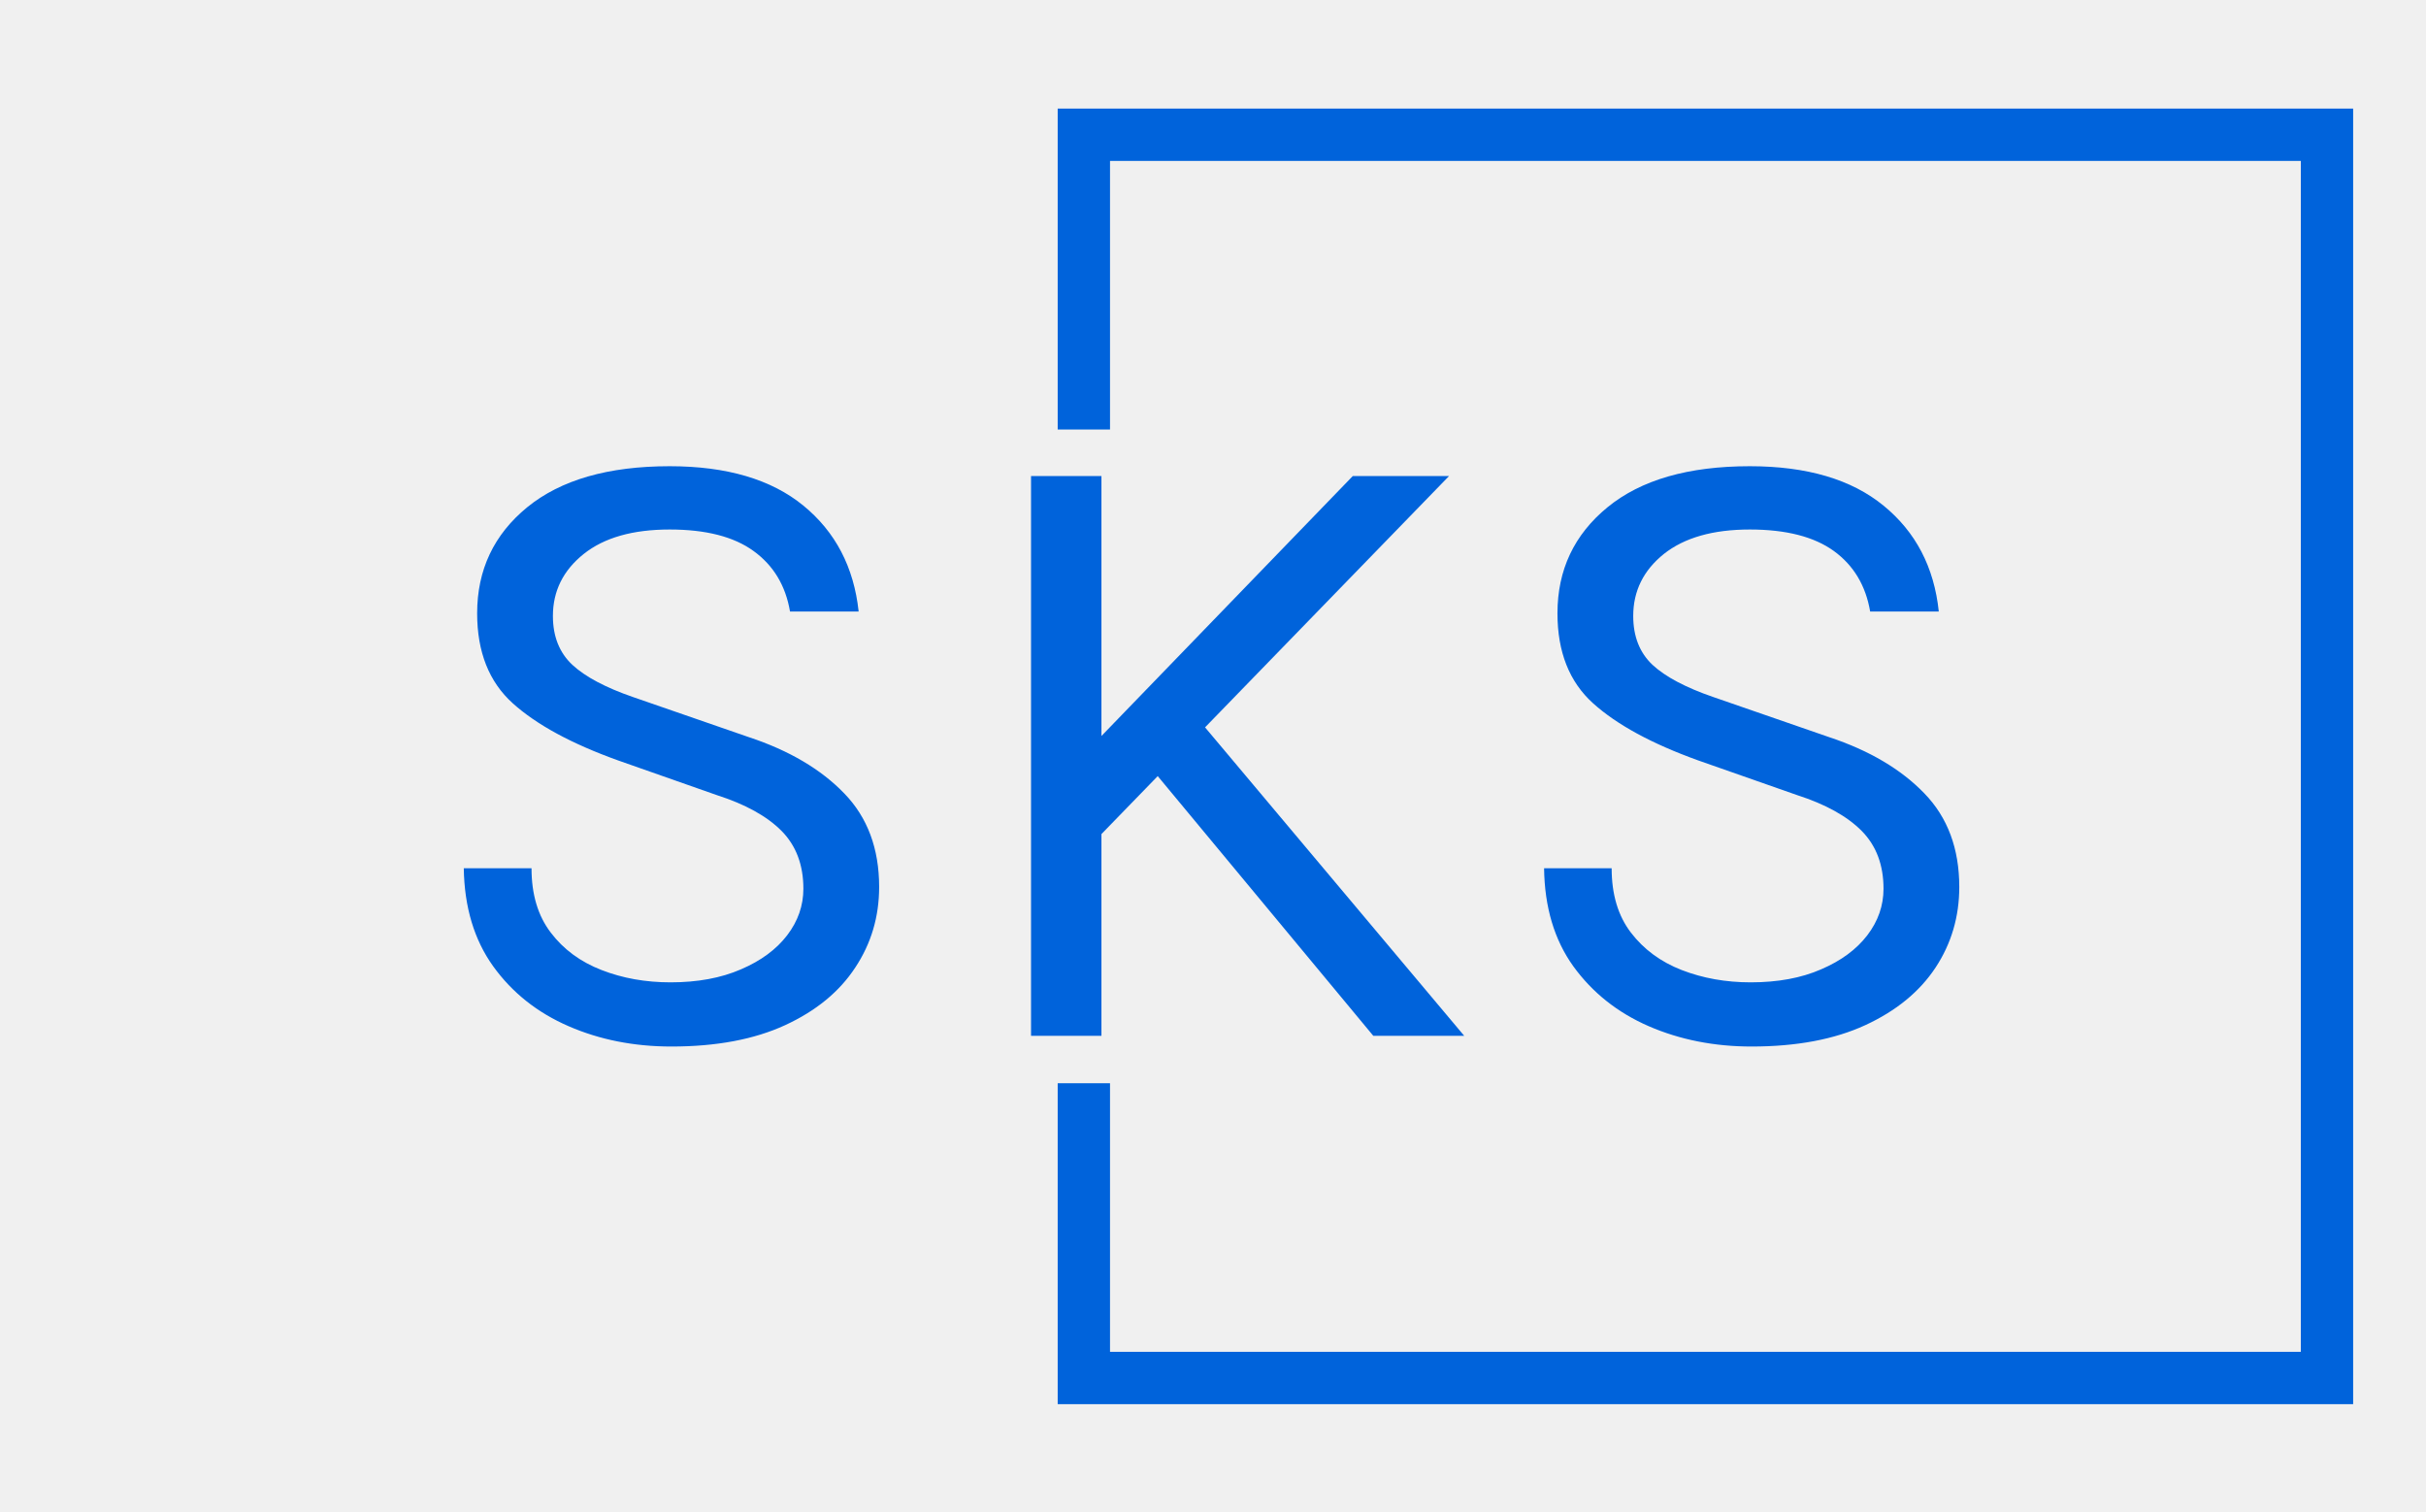
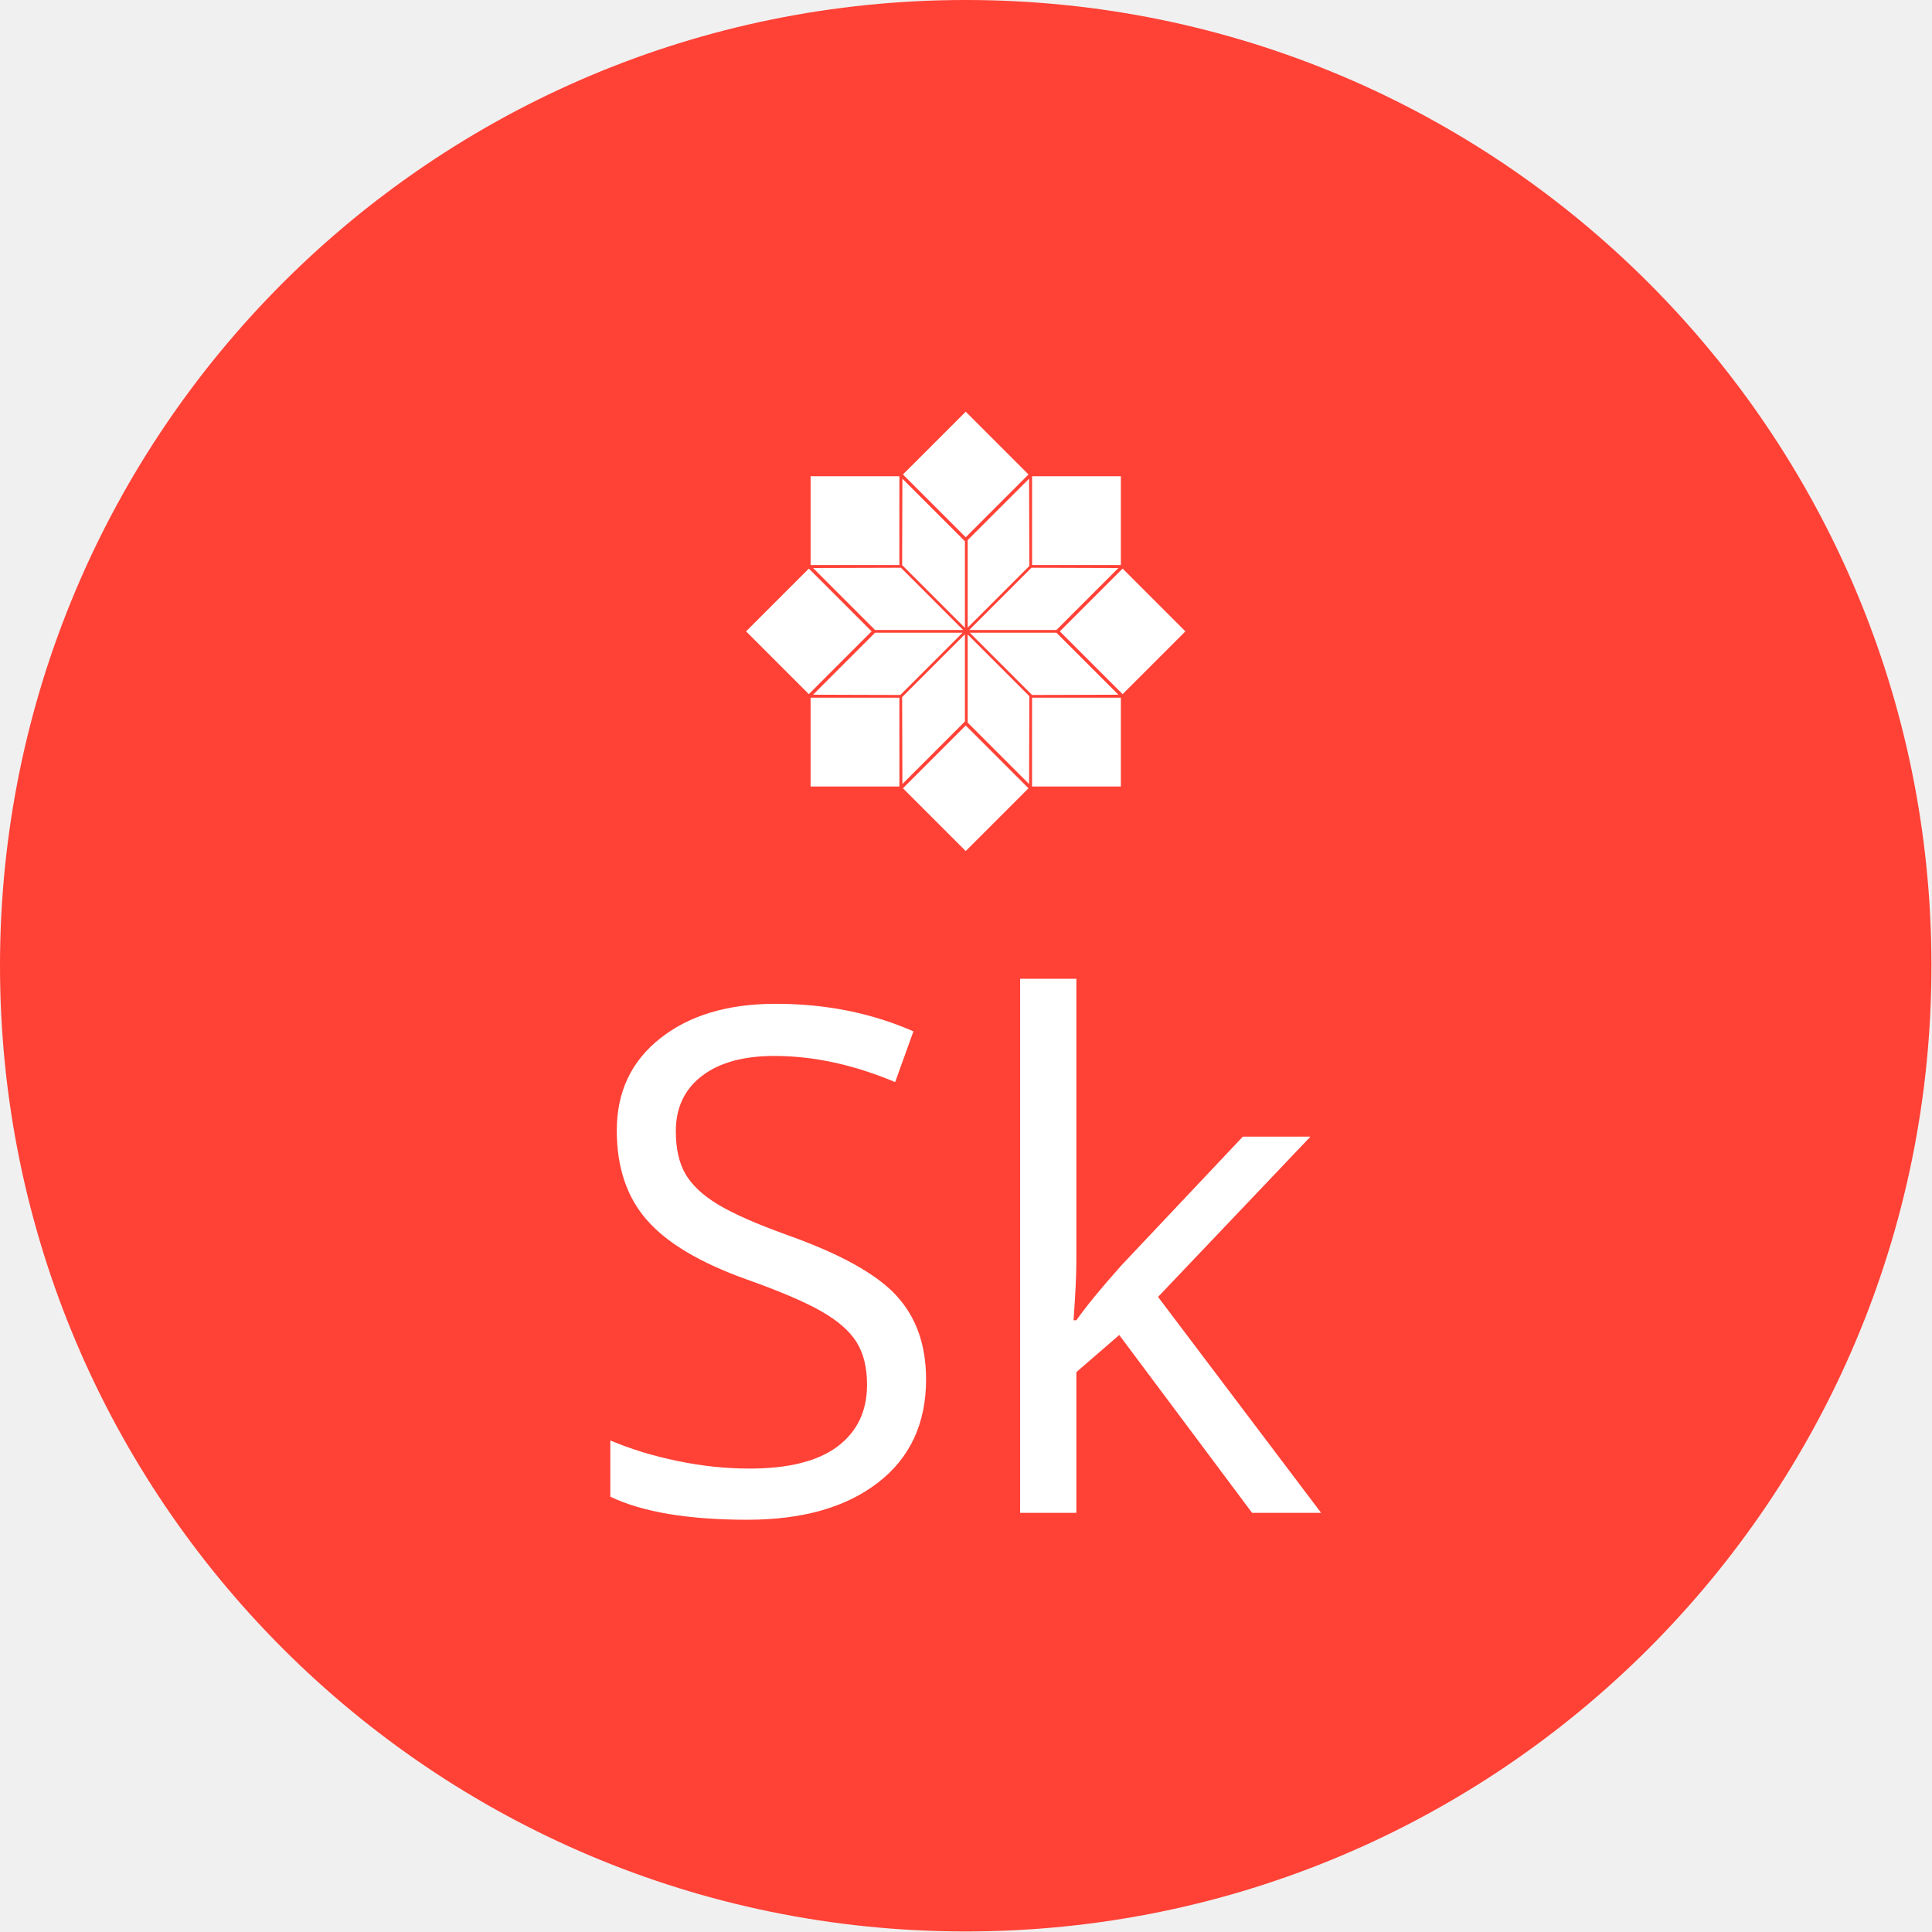
- <svg xmlns="http://www.w3.org/2000/svg" version="1.1" width="1000" height="623" viewBox="0 0 1000 623">
-   <g transform="matrix(1,0,0,1,-0.6060606,0.2522267)">
-     <svg viewBox="0 0 396 247" data-background-color="#ffffff" preserveAspectRatio="xMidYMid meet" height="623" width="1000">
-       <g id="tight-bounds" transform="matrix(1,0,0,1,0.24,-0.1)">
-         <svg viewBox="0 0 395.52 247.2" height="247.2" width="395.52">
+ <svg xmlns="http://www.w3.org/2000/svg" version="1.1" width="1000" height="1000" viewBox="0 0 1000 1000">
+   <g transform="matrix(1,0,0,1,-0.1422156,-0.1422156)">
+     <svg viewBox="0 0 334 334" data-background-color="#ffffff" preserveAspectRatio="xMidYMid meet" height="1000" width="1000">
+       <g id="tight-bounds" transform="matrix(1,0,0,1,0.0475,0.0475)">
+         <svg viewBox="0 0 333.905 333.905" height="333.905" width="333.905">
          <g>
            <svg />
          </g>
          <g>
-             <svg viewBox="0 0 395.52 247.2" height="247.2" width="395.52">
-               <g transform="matrix(1,0,0,1,75.54432,76.18498)">
-                 <svg viewBox="0 0 244.431 94.83" height="94.83" width="244.431">
+             <svg viewBox="0 0 333.905 333.905" height="333.905" width="333.905">
+               <g>
+                 <path d="M0 166.952c0-92.205 74.747-166.952 166.952-166.952 92.205 0 166.952 74.747 166.953 166.952 0 92.205-74.747 166.952-166.953 166.953-92.205 0-166.952-74.747-166.952-166.953zM166.952 325.47c87.547 0 158.518-70.971 158.518-158.518 0-87.547-70.971-158.518-158.518-158.518-87.547 0-158.518 70.971-158.518 158.518 0 87.547 70.971 158.518 158.518 158.518z" data-fill-palette-color="tertiary" fill="#ff4136" stroke="transparent" />
+                 <ellipse rx="160.274" ry="160.274" cx="166.952" cy="166.952" fill="#ff4136" stroke="transparent" stroke-width="0" fill-opacity="1" data-fill-palette-color="tertiary" />
+               </g>
+               <g transform="matrix(1,0,0,1,105.5028,71.17305)">
+                 <svg viewBox="0 0 122.899 191.558" height="191.558" width="122.899">
                  <g>
-                     <svg viewBox="0 0 244.431 94.83" height="94.83" width="244.431">
+                     <svg viewBox="0 0 122.899 191.558" height="191.558" width="122.899">
                      <g>
-                         <svg viewBox="0 0 244.431 94.83" height="94.83" width="244.431">
-                           <g>
-                             <svg viewBox="0 0 244.431 94.83" height="94.83" width="244.431">
+                         <svg viewBox="0 0 213.158 332.243" height="191.558" width="122.899">
+                           <g transform="matrix(1,0,0,1,0,170.0324)">
+                             <svg viewBox="0 0 213.158 162.21" height="162.21" width="213.158">
                              <g id="textblocktransform">
-                                 <svg viewBox="0 0 244.431 94.83" height="94.83" width="244.431" id="textblock">
+                                 <svg viewBox="0 0 213.158 162.21" height="162.21" width="213.158" id="textblock">
                                  <g>
-                                     <svg viewBox="0 0 244.431 94.83" height="94.83" width="244.431">
+                                     <svg viewBox="0 0 213.158 162.21" height="162.21" width="213.158">
                                      <g transform="matrix(1,0,0,1,0,0)">
-                                         <svg width="244.431" viewBox="3.45 -31.95 83.89 32.55" height="94.83" data-palette-color="#0063db">
-                                           <path d="M15.1 0.6L15.1 0.6Q11.95 0.6 9.33-0.54 6.7-1.68 5.1-3.9 3.5-6.13 3.45-9.4L3.45-9.4 7.25-9.4Q7.25-7.2 8.33-5.79 9.4-4.38 11.18-3.69 12.95-3 15.05-3L15.05-3Q17.32-3 19-3.73 20.68-4.45 21.59-5.64 22.5-6.83 22.5-8.25L22.5-8.25Q22.5-10.25 21.28-11.49 20.05-12.73 17.65-13.5L17.65-13.5 12.1-15.45Q8.2-16.85 6.2-18.65 4.2-20.45 4.2-23.7L4.2-23.7Q4.2-27.35 7.01-29.65 9.83-31.95 15-31.95L15-31.95Q19.8-31.95 22.5-29.74 25.2-27.53 25.6-23.8L25.6-23.8 21.75-23.8Q21.38-25.98 19.71-27.19 18.05-28.4 15-28.4L15-28.4Q11.9-28.4 10.18-27.03 8.45-25.65 8.45-23.55L8.45-23.55Q8.45-21.83 9.54-20.81 10.63-19.8 12.95-19L12.95-19 19.45-16.75Q22.83-15.63 24.79-13.6 26.75-11.58 26.75-8.35L26.75-8.35Q26.75-5.85 25.41-3.83 24.08-1.8 21.48-0.6 18.88 0.6 15.1 0.6ZM38.67-16.25L53.32-31.4 58.72-31.4 38.67-10.75 38.67-16.25ZM41.52-15.6L44.32-18.15 59.57 0 54.47 0 41.52-15.6ZM35.27 0L35.27-31.4 39.22-31.4 39.22 0 35.27 0ZM75.69 0.6L75.69 0.6Q72.55 0.6 69.92-0.54 67.3-1.68 65.69-3.9 64.09-6.13 64.05-9.4L64.05-9.4 67.84-9.4Q67.84-7.2 68.92-5.79 70-4.38 71.77-3.69 73.55-3 75.64-3L75.64-3Q77.92-3 79.59-3.73 81.27-4.45 82.18-5.64 83.09-6.83 83.09-8.25L83.09-8.25Q83.09-10.25 81.87-11.49 80.64-12.73 78.25-13.5L78.25-13.5 72.69-15.45Q68.8-16.85 66.8-18.65 64.8-20.45 64.8-23.7L64.8-23.7Q64.8-27.35 67.61-29.65 70.42-31.95 75.59-31.95L75.59-31.95Q80.39-31.95 83.09-29.74 85.8-27.53 86.19-23.8L86.19-23.8 82.34-23.8Q81.97-25.98 80.31-27.19 78.64-28.4 75.59-28.4L75.59-28.4Q72.5-28.4 70.77-27.03 69.05-25.65 69.05-23.55L69.05-23.55Q69.05-21.83 70.13-20.81 71.22-19.8 73.55-19L73.55-19 80.05-16.75Q83.42-15.63 85.38-13.6 87.34-11.58 87.34-8.35L87.34-8.35Q87.34-5.85 86.01-3.83 84.67-1.8 82.07-0.6 79.47 0.6 75.69 0.6Z" opacity="1" transform="matrix(1,0,0,1,0,0)" fill="#0063db" class="wordmark-text-0" data-fill-palette-color="primary" id="text-0" />
+                                         <svg width="213.158" viewBox="2.59 -37.99 50.56 38.48" height="162.21" data-palette-color="#ffffff">
+                                           <path d="M25.05-9.5L25.05-9.5Q25.05-4.79 21.63-2.15 18.21 0.49 12.35 0.49L12.35 0.49Q6.01 0.49 2.59-1.15L2.59-1.15 2.59-5.15Q4.79-4.22 7.37-3.69 9.96-3.15 12.5-3.15L12.5-3.15Q16.65-3.15 18.75-4.72 20.85-6.3 20.85-9.11L20.85-9.11Q20.85-10.96 20.1-12.15 19.36-13.33 17.61-14.33 15.87-15.33 12.3-16.6L12.3-16.6Q7.32-18.38 5.19-20.83 3.05-23.27 3.05-27.2L3.05-27.2Q3.05-31.32 6.15-33.76 9.25-36.21 14.36-36.21L14.36-36.21Q19.68-36.21 24.15-34.25L24.15-34.25 22.85-30.64Q18.43-32.5 14.26-32.5L14.26-32.5Q10.96-32.5 9.11-31.08 7.25-29.66 7.25-27.15L7.25-27.15Q7.25-25.29 7.93-24.11 8.62-22.92 10.24-21.94 11.87-20.95 15.21-19.75L15.21-19.75Q20.83-17.75 22.94-15.45 25.05-13.16 25.05-9.5ZM35.54-13.7L35.74-13.7Q36.79-15.19 38.94-17.6L38.94-17.6 47.58-26.76 52.39-26.76 41.55-15.36 53.15 0 48.24 0 38.79-12.65 35.74-10.01 35.74 0 31.74 0 31.74-37.99 35.74-37.99 35.74-17.85Q35.74-16.5 35.54-13.7L35.54-13.7Z" opacity="1" transform="matrix(1,0,0,1,0,0)" fill="#ffffff" class="wordmark-text-0" data-fill-palette-color="quaternary" id="text-0" />
                                        </svg>
                                      </g>
                                    </svg>
                                  </g>
                                </svg>
                              </g>
                            </svg>
                          </g>
+                           <g transform="matrix(1,0,0,1,40.71326,0)">
+                             <svg viewBox="0 0 131.732 131.738" height="131.738" width="131.732">
+                               <g>
+                                 <svg version="1.1" x="0" y="0" viewBox="0.358 0.359 89.283 89.288" enable-background="new 0 0 90 90" xml:space="preserve" height="131.738" width="131.732" class="icon-icon-0" data-fill-palette-color="quaternary" id="icon-0">
+                                   <polygon points="57.928,58.169 57.875,76.027 45.397,63.548 45.397,45.639 " fill="#ffffff" data-fill-palette-color="quaternary" />
+                                   <polygon points="76.027,57.875 58.475,57.927 45.826,45.279 63.432,45.279 " fill="#ffffff" data-fill-palette-color="quaternary" />
+                                   <polygon points="76.027,32.125 63.432,44.721 45.707,44.721 58.355,32.073 " fill="#ffffff" data-fill-palette-color="quaternary" />
+                                   <polygon points="44.838,45.59 44.838,63.314 32.125,76.027 32.074,58.355 " fill="#ffffff" data-fill-palette-color="quaternary" />
+                                   <polygon points="57.928,31.712 45.397,44.243 45.397,26.452 57.875,13.974 " fill="#ffffff" data-fill-palette-color="quaternary" />
+                                   <polygon points="44.838,26.687 44.838,44.291 32.074,31.526 32.125,13.974 " fill="#ffffff" data-fill-palette-color="quaternary" />
+                                   <polygon points="44.479,44.721 26.569,44.721 13.974,32.125 31.832,32.073 " fill="#ffffff" data-fill-palette-color="quaternary" />
+                                   <polygon points="44.36,45.279 31.712,57.927 13.974,57.875 26.569,45.279 " fill="#ffffff" data-fill-palette-color="quaternary" />
+                                   <rect x="58.48" y="58.48" width="18.049" height="18.049" fill="#ffffff" data-fill-palette-color="quaternary" />
+                                   <polygon points="76.527,13.474 76.527,31.516 58.914,31.516 58.912,31.518 58.484,31.516 58.484,13.474 " fill="#ffffff" data-fill-palette-color="quaternary" />
+                                   <polygon points="31.518,30.971 31.516,31.516 13.474,31.516 13.474,13.474 31.516,13.474 31.516,30.968 " fill="#ffffff" data-fill-palette-color="quaternary" />
+                                   <rect x="13.471" y="58.48" width="18.05" height="18.049" fill="#ffffff" data-fill-palette-color="quaternary" />
+                                   <rect x="67.864" y="35.981" transform="matrix(0.7071 -0.7071 0.7071 0.7071 -9.3022 67.5465)" width="18.042" height="18.042" fill="#ffffff" data-fill-palette-color="quaternary" />
+                                   <rect x="35.979" y="4.094" transform="matrix(0.7071 -0.7071 0.7071 0.7071 3.9068 35.6621)" width="18.042" height="18.042" fill="#ffffff" data-fill-palette-color="quaternary" />
+                                   <rect x="4.095" y="35.98" transform="matrix(0.7071 -0.7071 0.7071 0.7071 -27.9787 22.4536)" width="18.041" height="18.041" fill="#ffffff" data-fill-palette-color="quaternary" />
+                                   <rect x="35.98" y="67.865" transform="matrix(0.7071 -0.7071 0.7071 0.7071 -41.1877 54.3437)" width="18.04" height="18.041" fill="#ffffff" data-fill-palette-color="quaternary" />
+                                 </svg>
+                               </g>
+                             </svg>
+                           </g>
+                           <g />
                        </svg>
                      </g>
                    </svg>
                  </g>
                </svg>
              </g>
-               <path d="M172.618 70.185L172.618 17.744 384.329 17.744 384.329 229.456 172.618 229.456 172.618 177.015 181.17 177.015 181.17 220.904 375.778 220.904 375.778 26.296 181.17 26.296 181.17 70.185Z" fill="#0063db" stroke="transparent" data-fill-palette-color="primary" />
            </svg>
          </g>
          <defs />
        </svg>
-         <rect width="395.52" height="247.2" fill="none" stroke="none" visibility="hidden" />
+         <rect width="333.905" height="333.905" fill="none" stroke="none" visibility="hidden" />
      </g>
    </svg>
  </g>
</svg>
